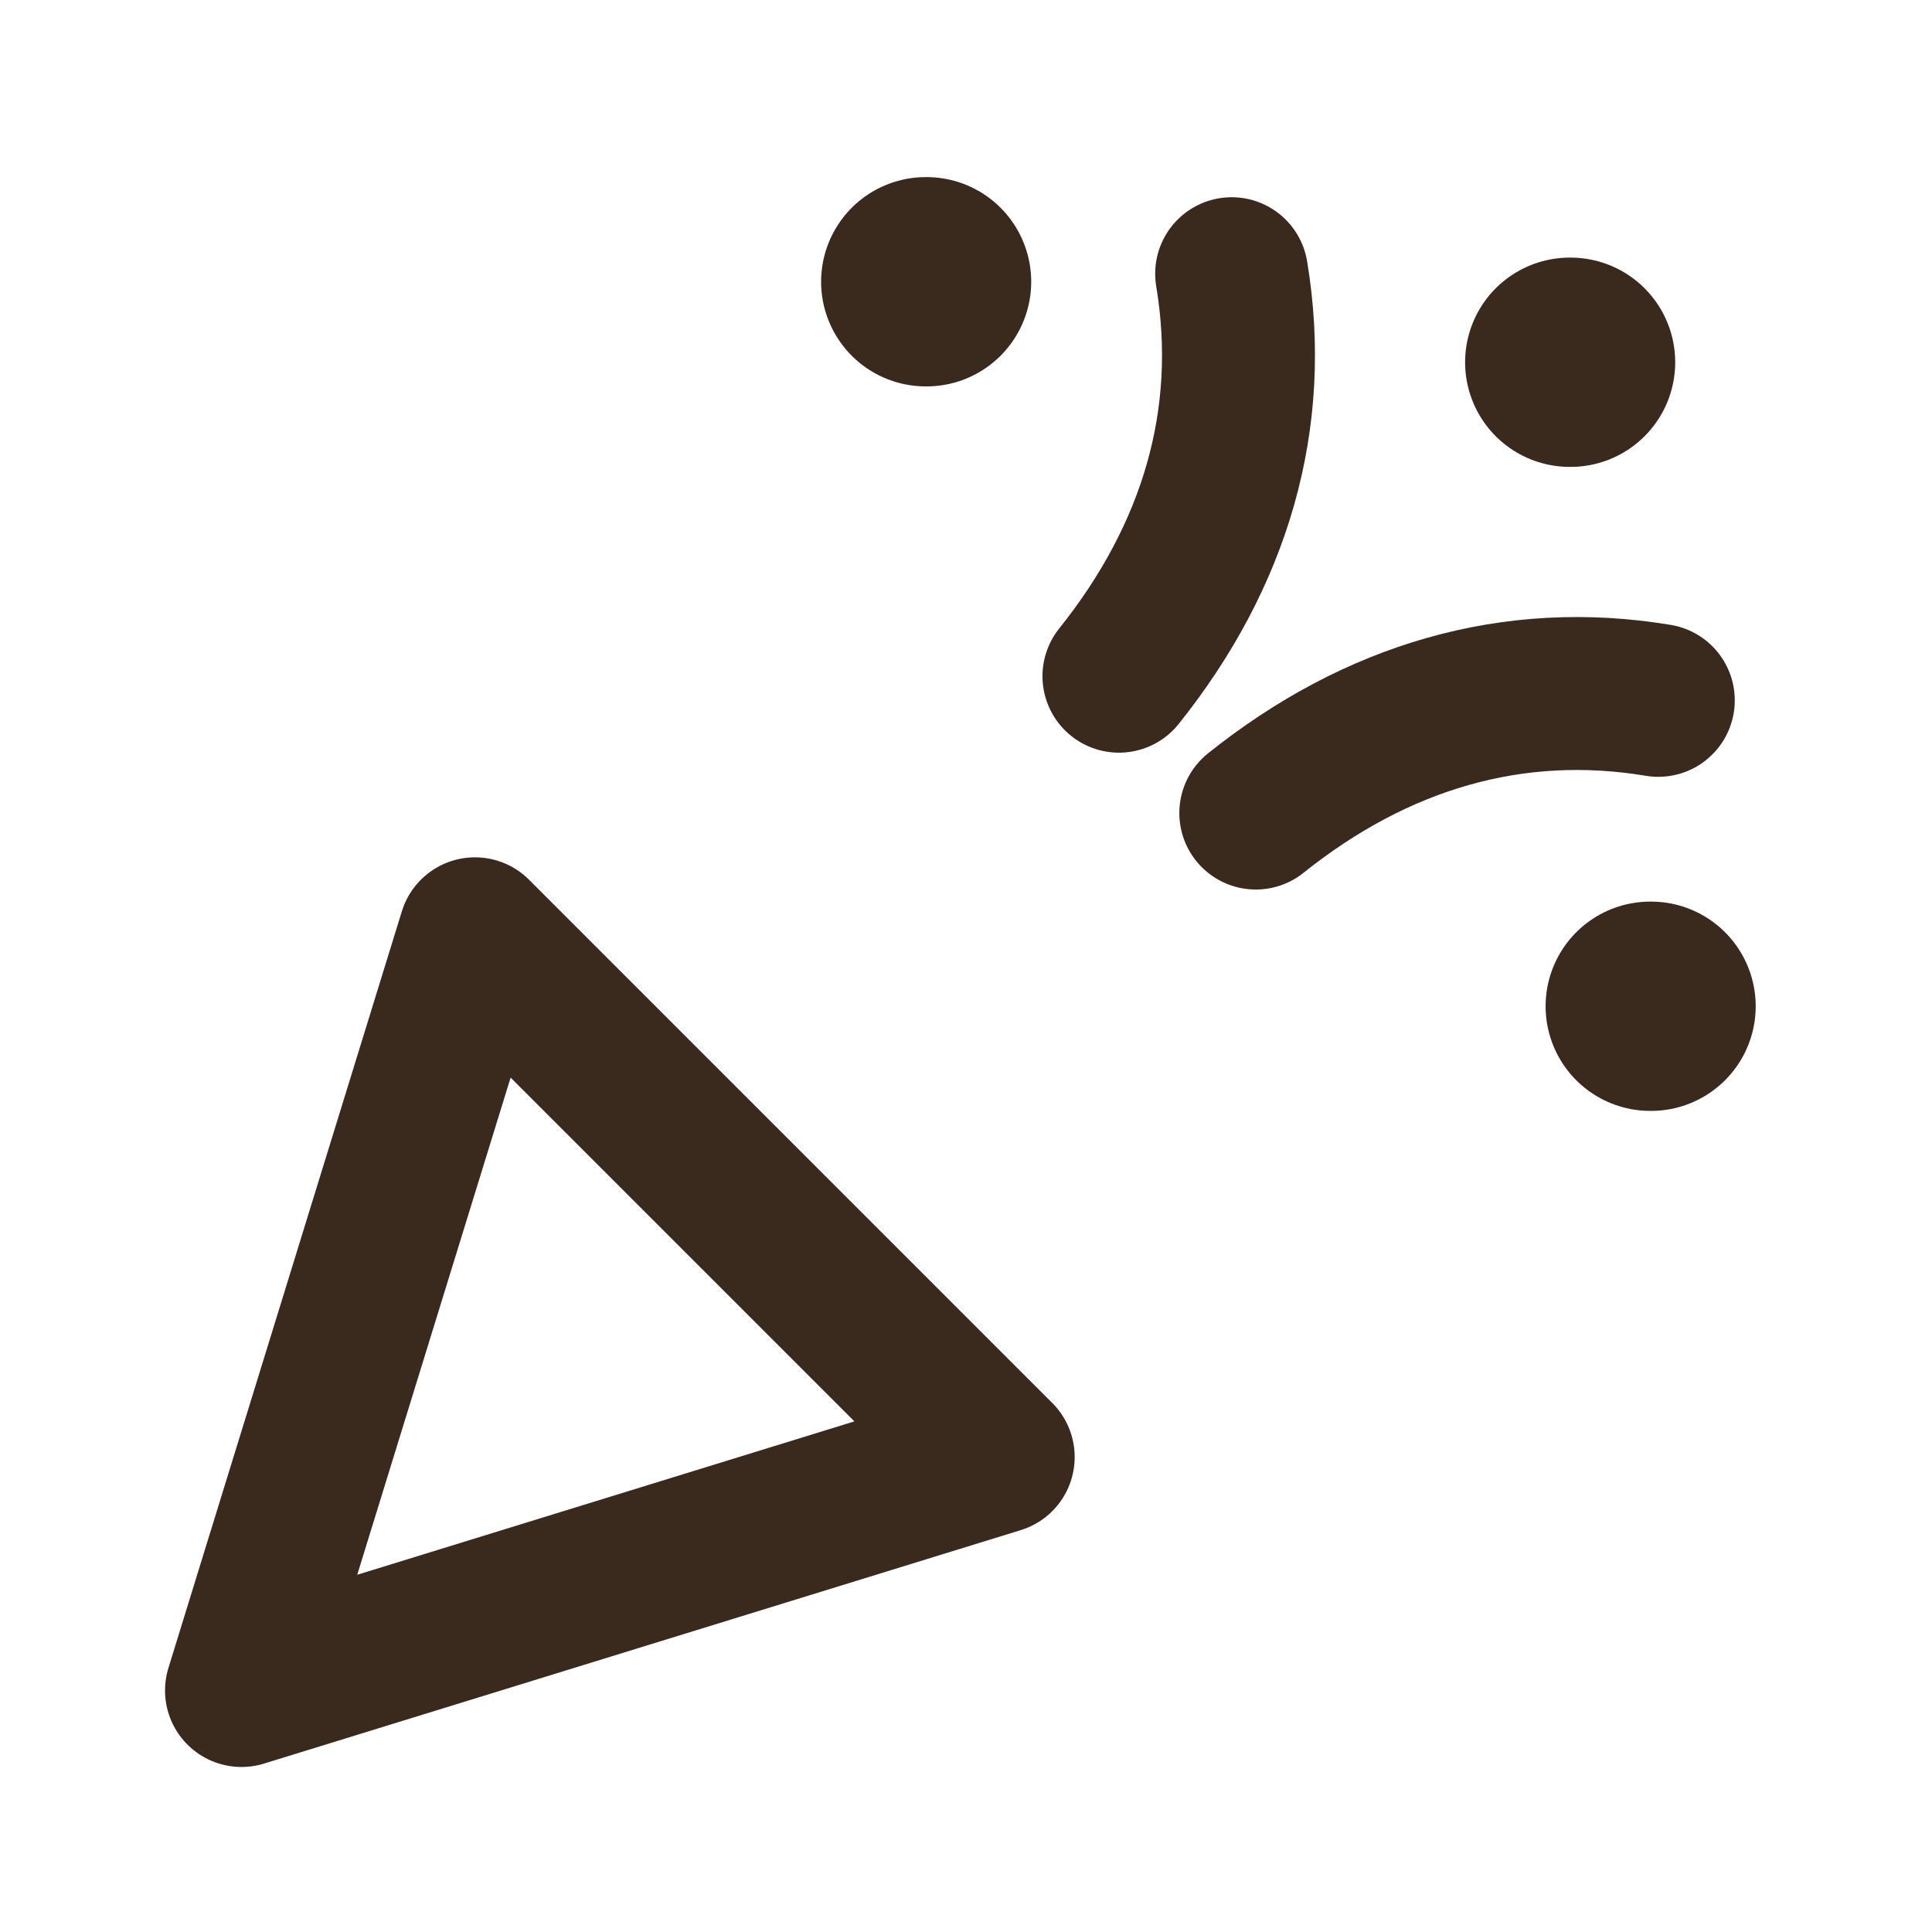
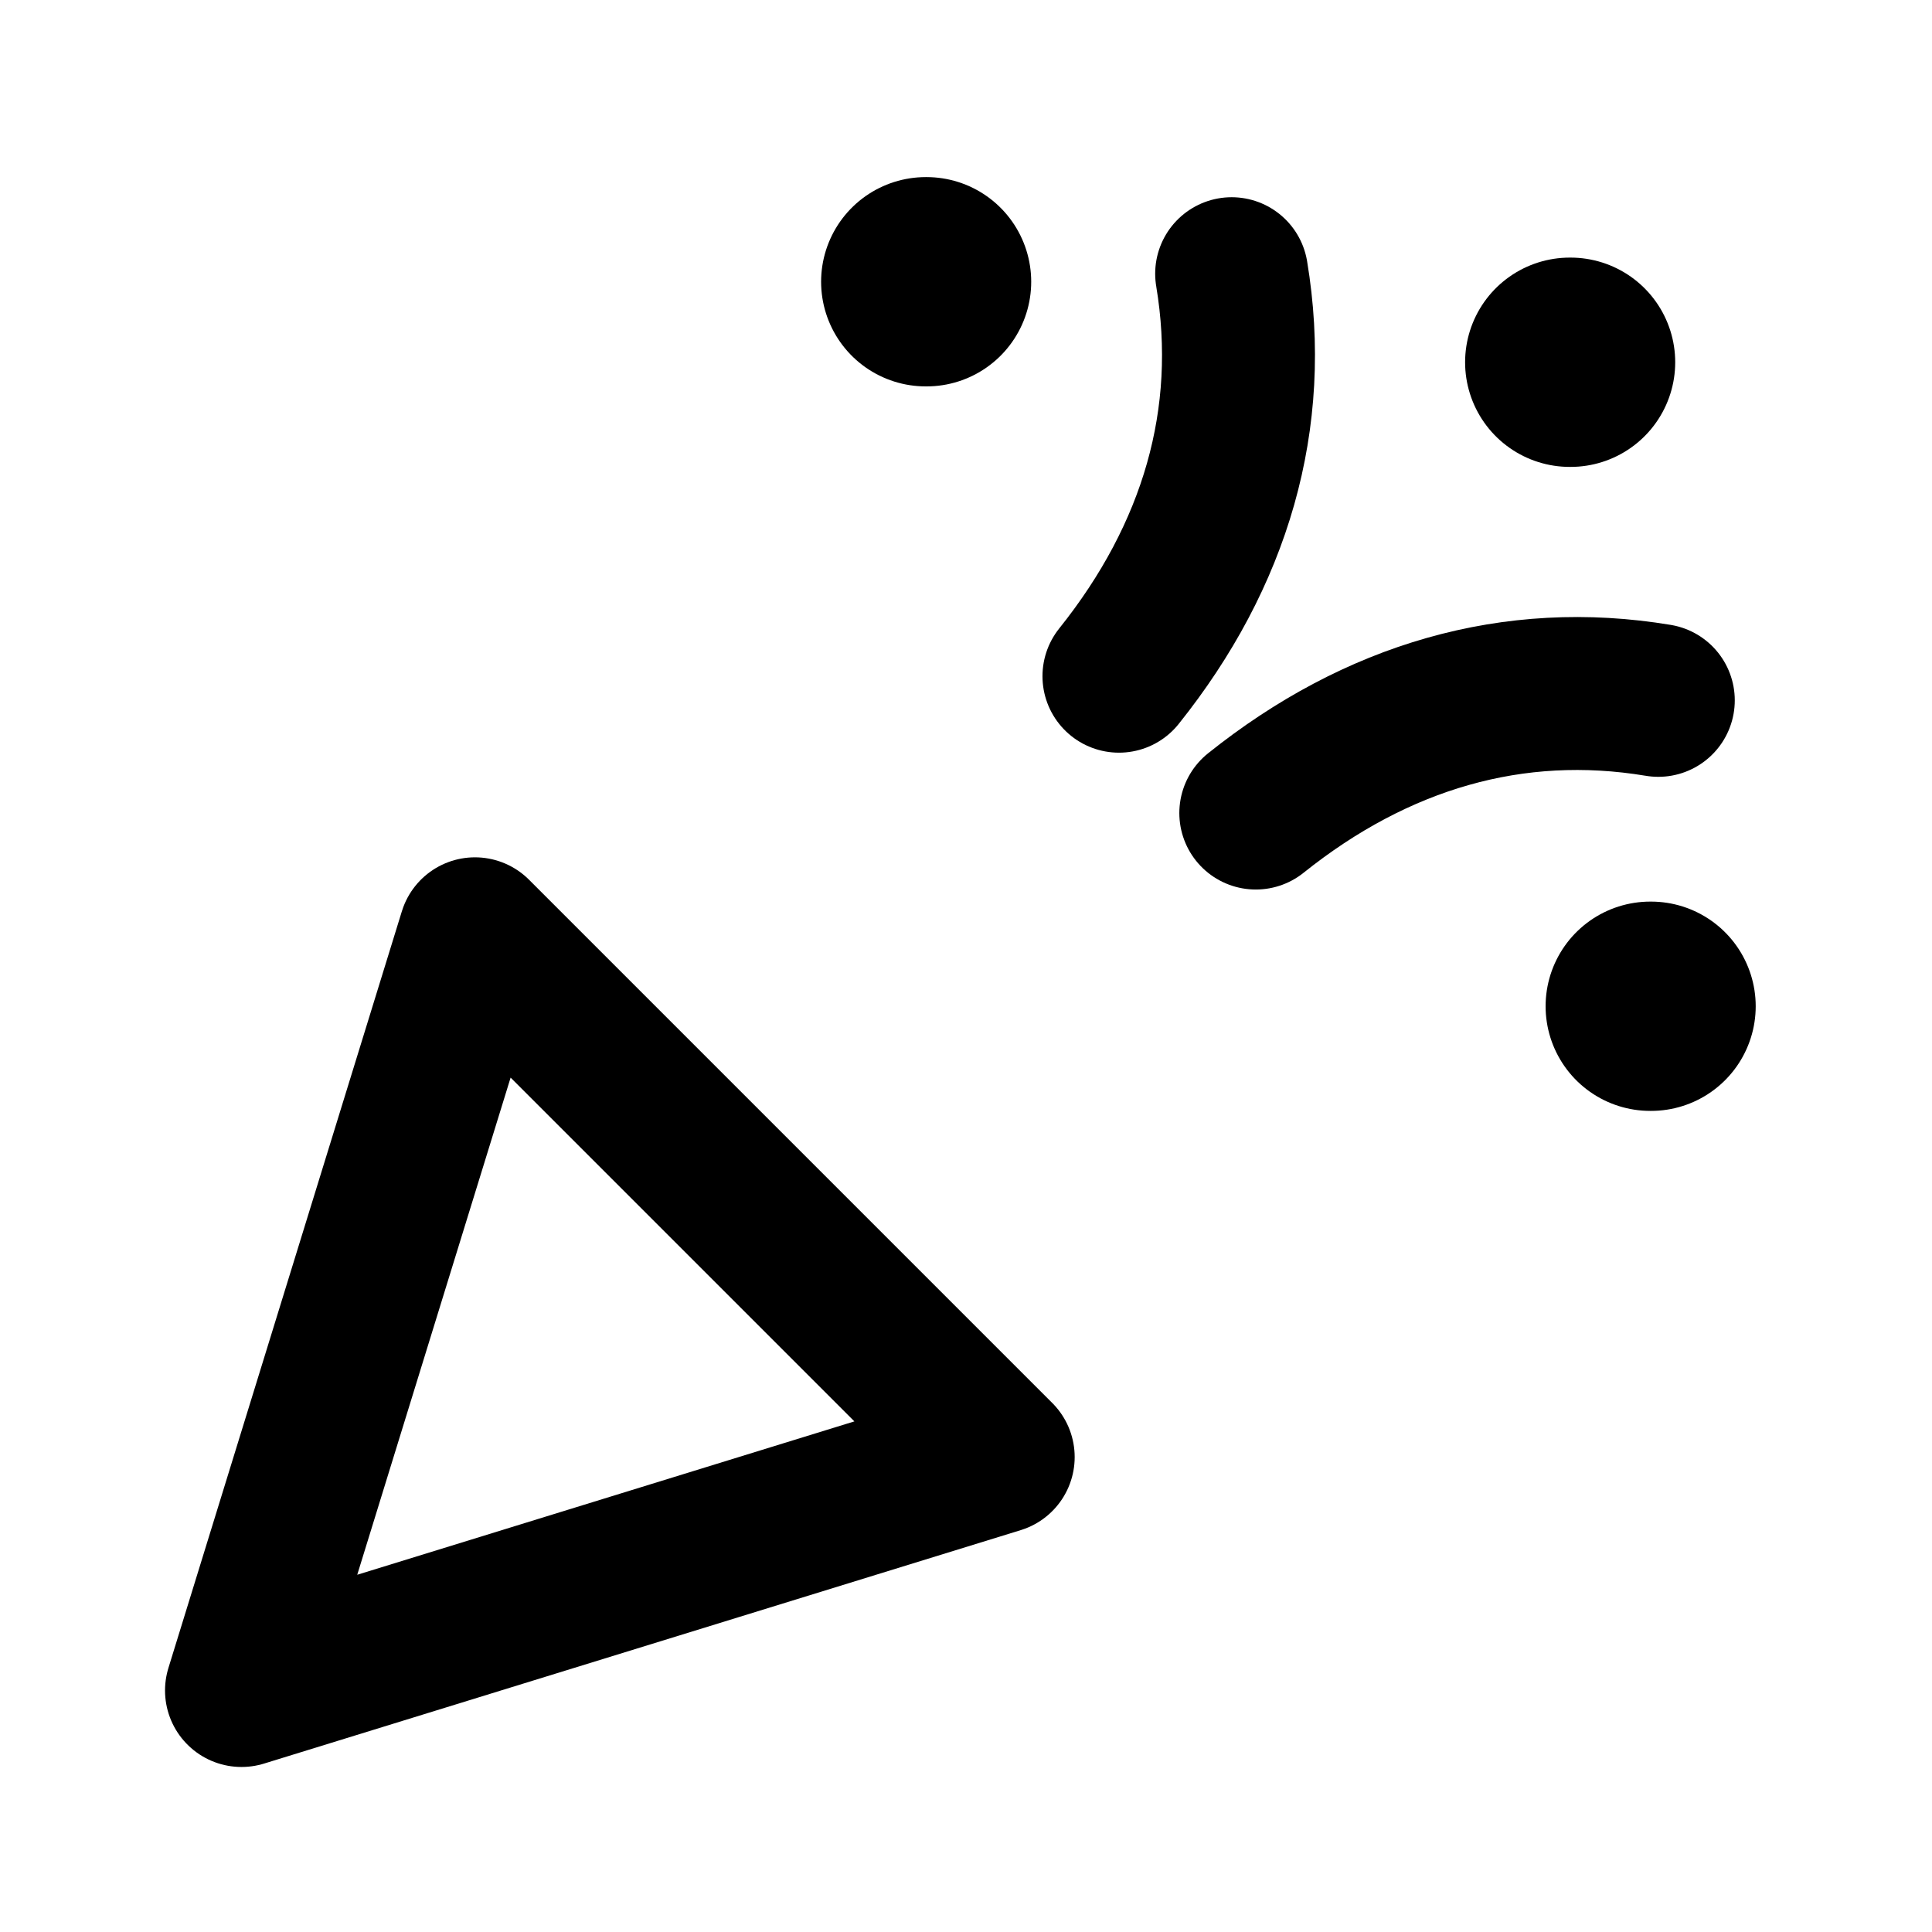
- <svg xmlns="http://www.w3.org/2000/svg" width="24" height="24" viewBox="0 0 24 24" fill="none" stroke="#3A2A1E" stroke-width="1.9" stroke-linecap="round" stroke-linejoin="round">
+ <svg xmlns="http://www.w3.org/2000/svg" width="24" height="24" viewBox="0 0 24 24" fill="none" stroke="currentColor" stroke-width="1.9" stroke-linecap="round" stroke-linejoin="round">
  <path d="m5.9 11.6 6.5 6.5L3 21Z" />
  <path d="M13.9 8.4c1.2-1.5 1.7-3.2 1.4-5" />
  <path d="M15.6 10.1c1.5-1.2 3.2-1.7 5-1.4" />
  <path stroke-width="2.6" d="M11.5 3.5h.01" />
  <path stroke-width="2.6" d="M20.5 12.5h.01" />
  <path stroke-width="2.6" d="M19.5 4.5h.01" />
</svg>
